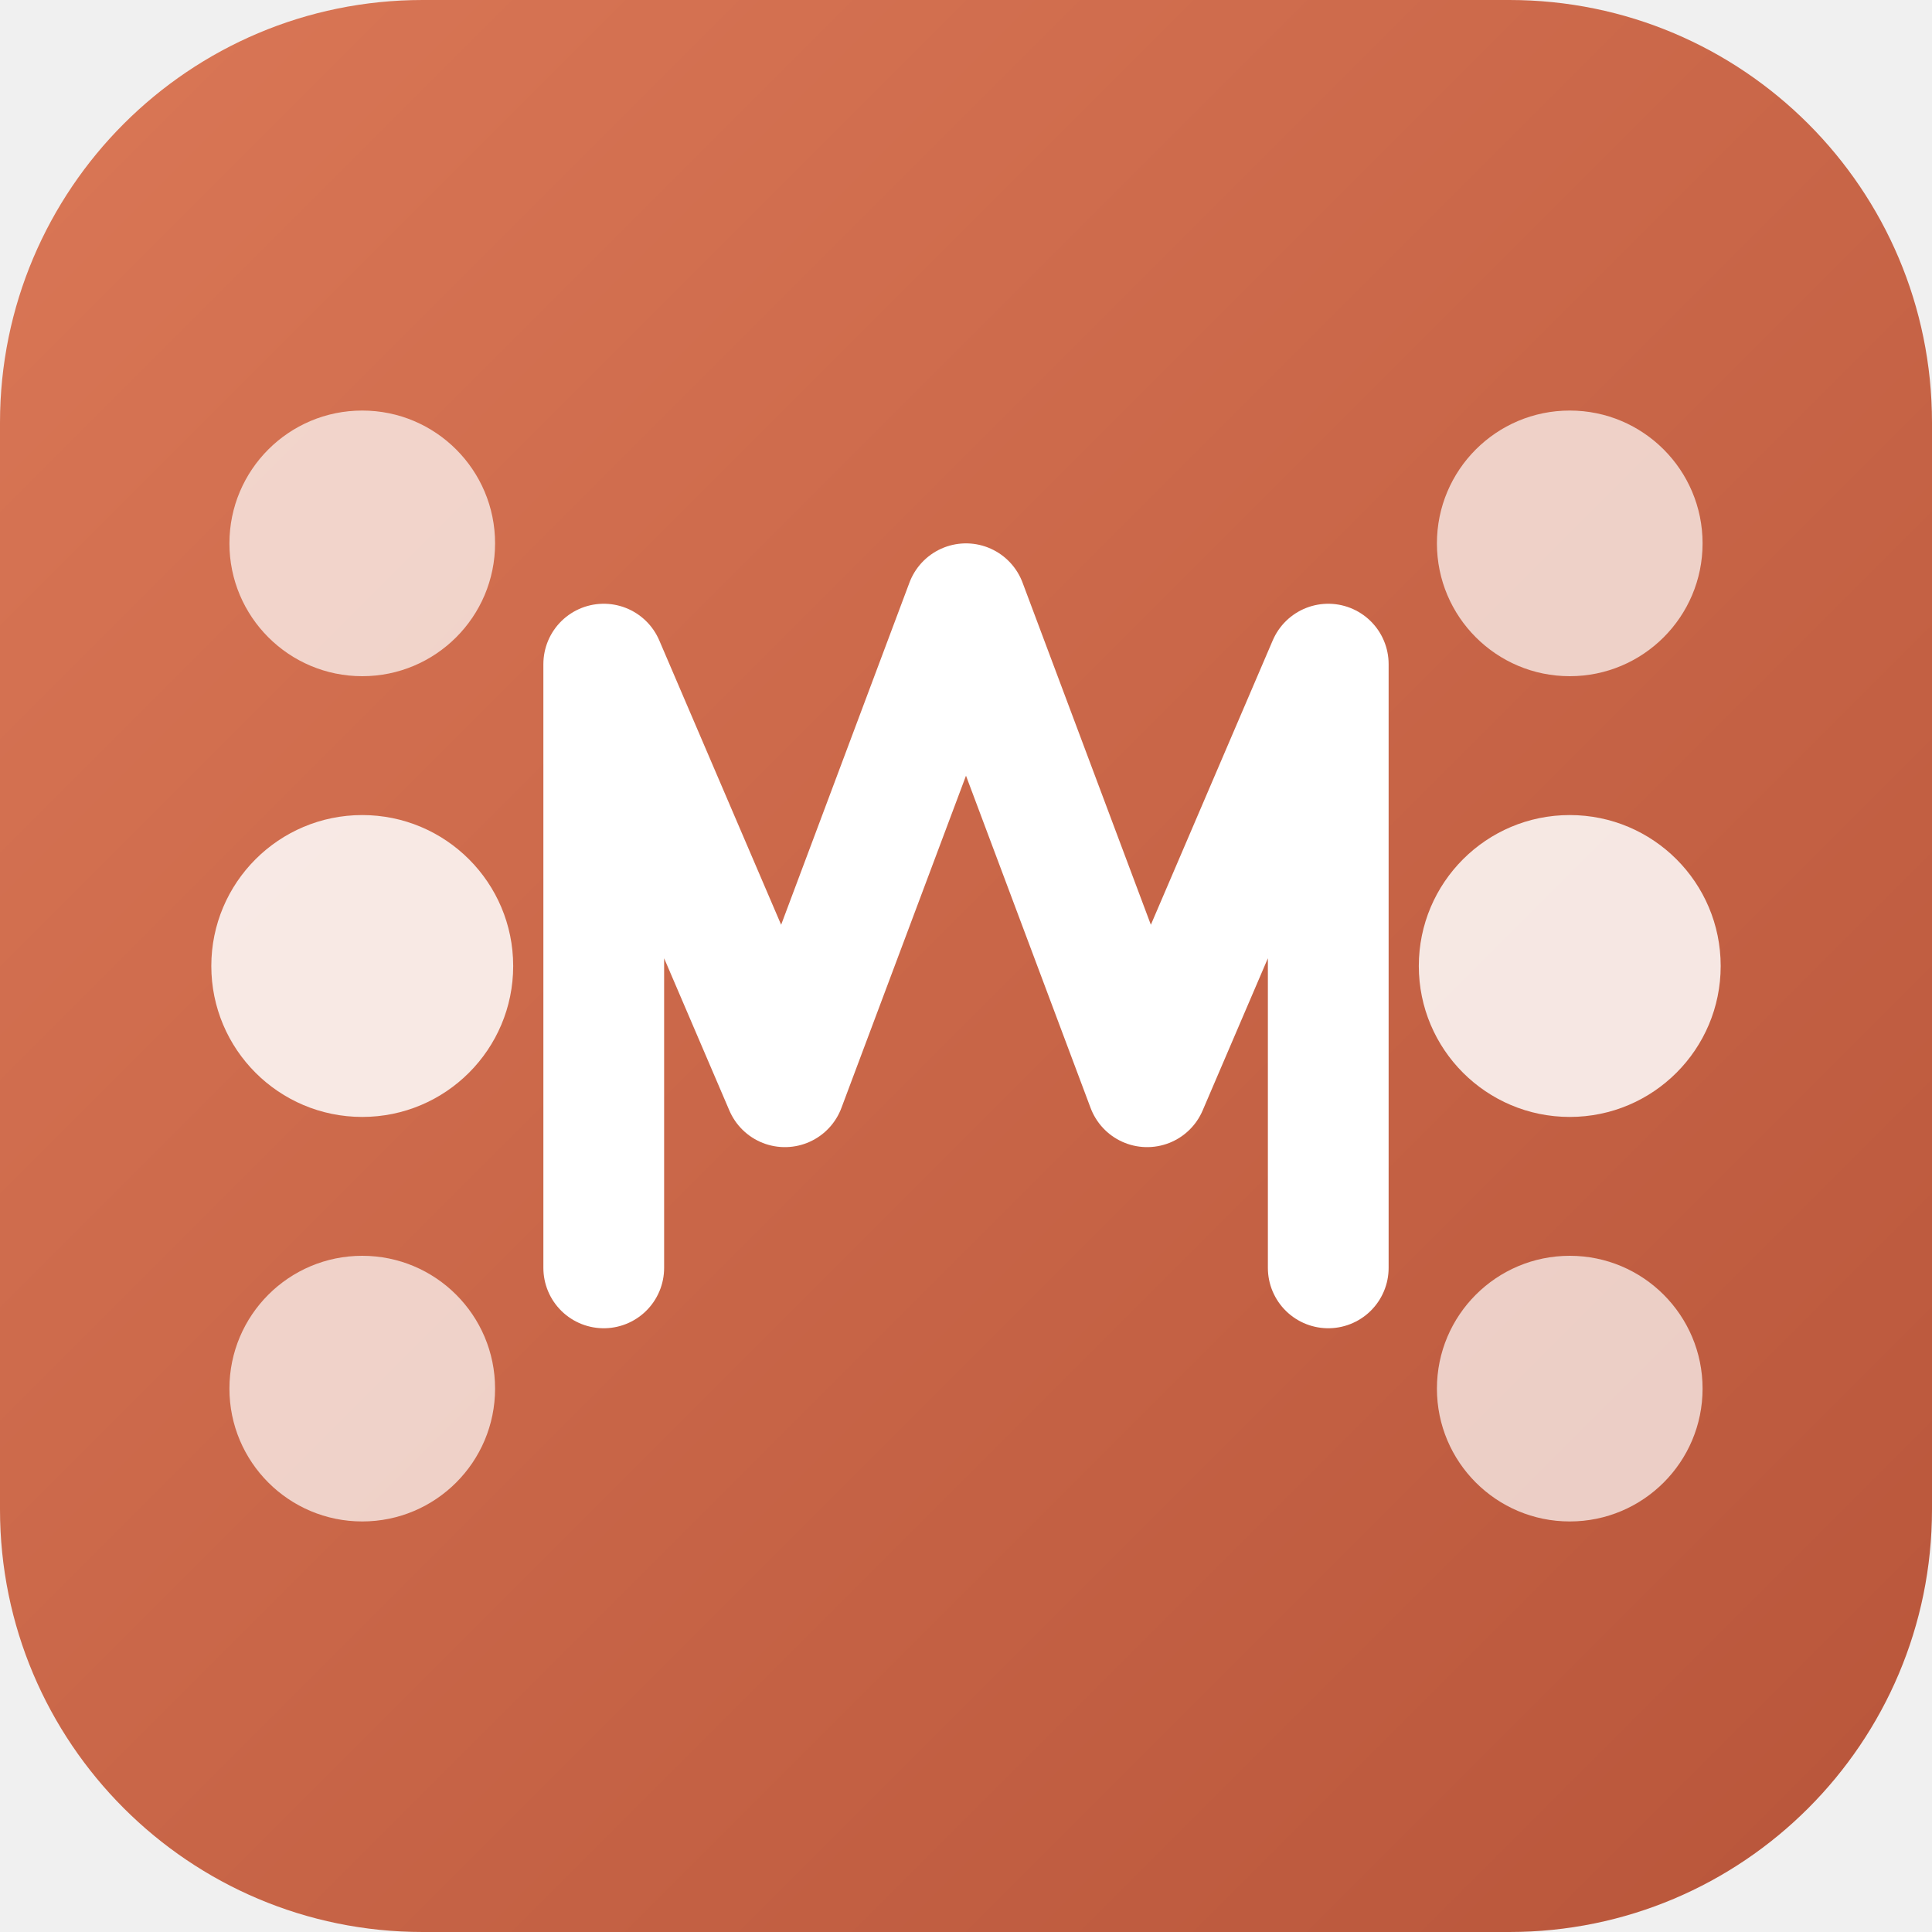
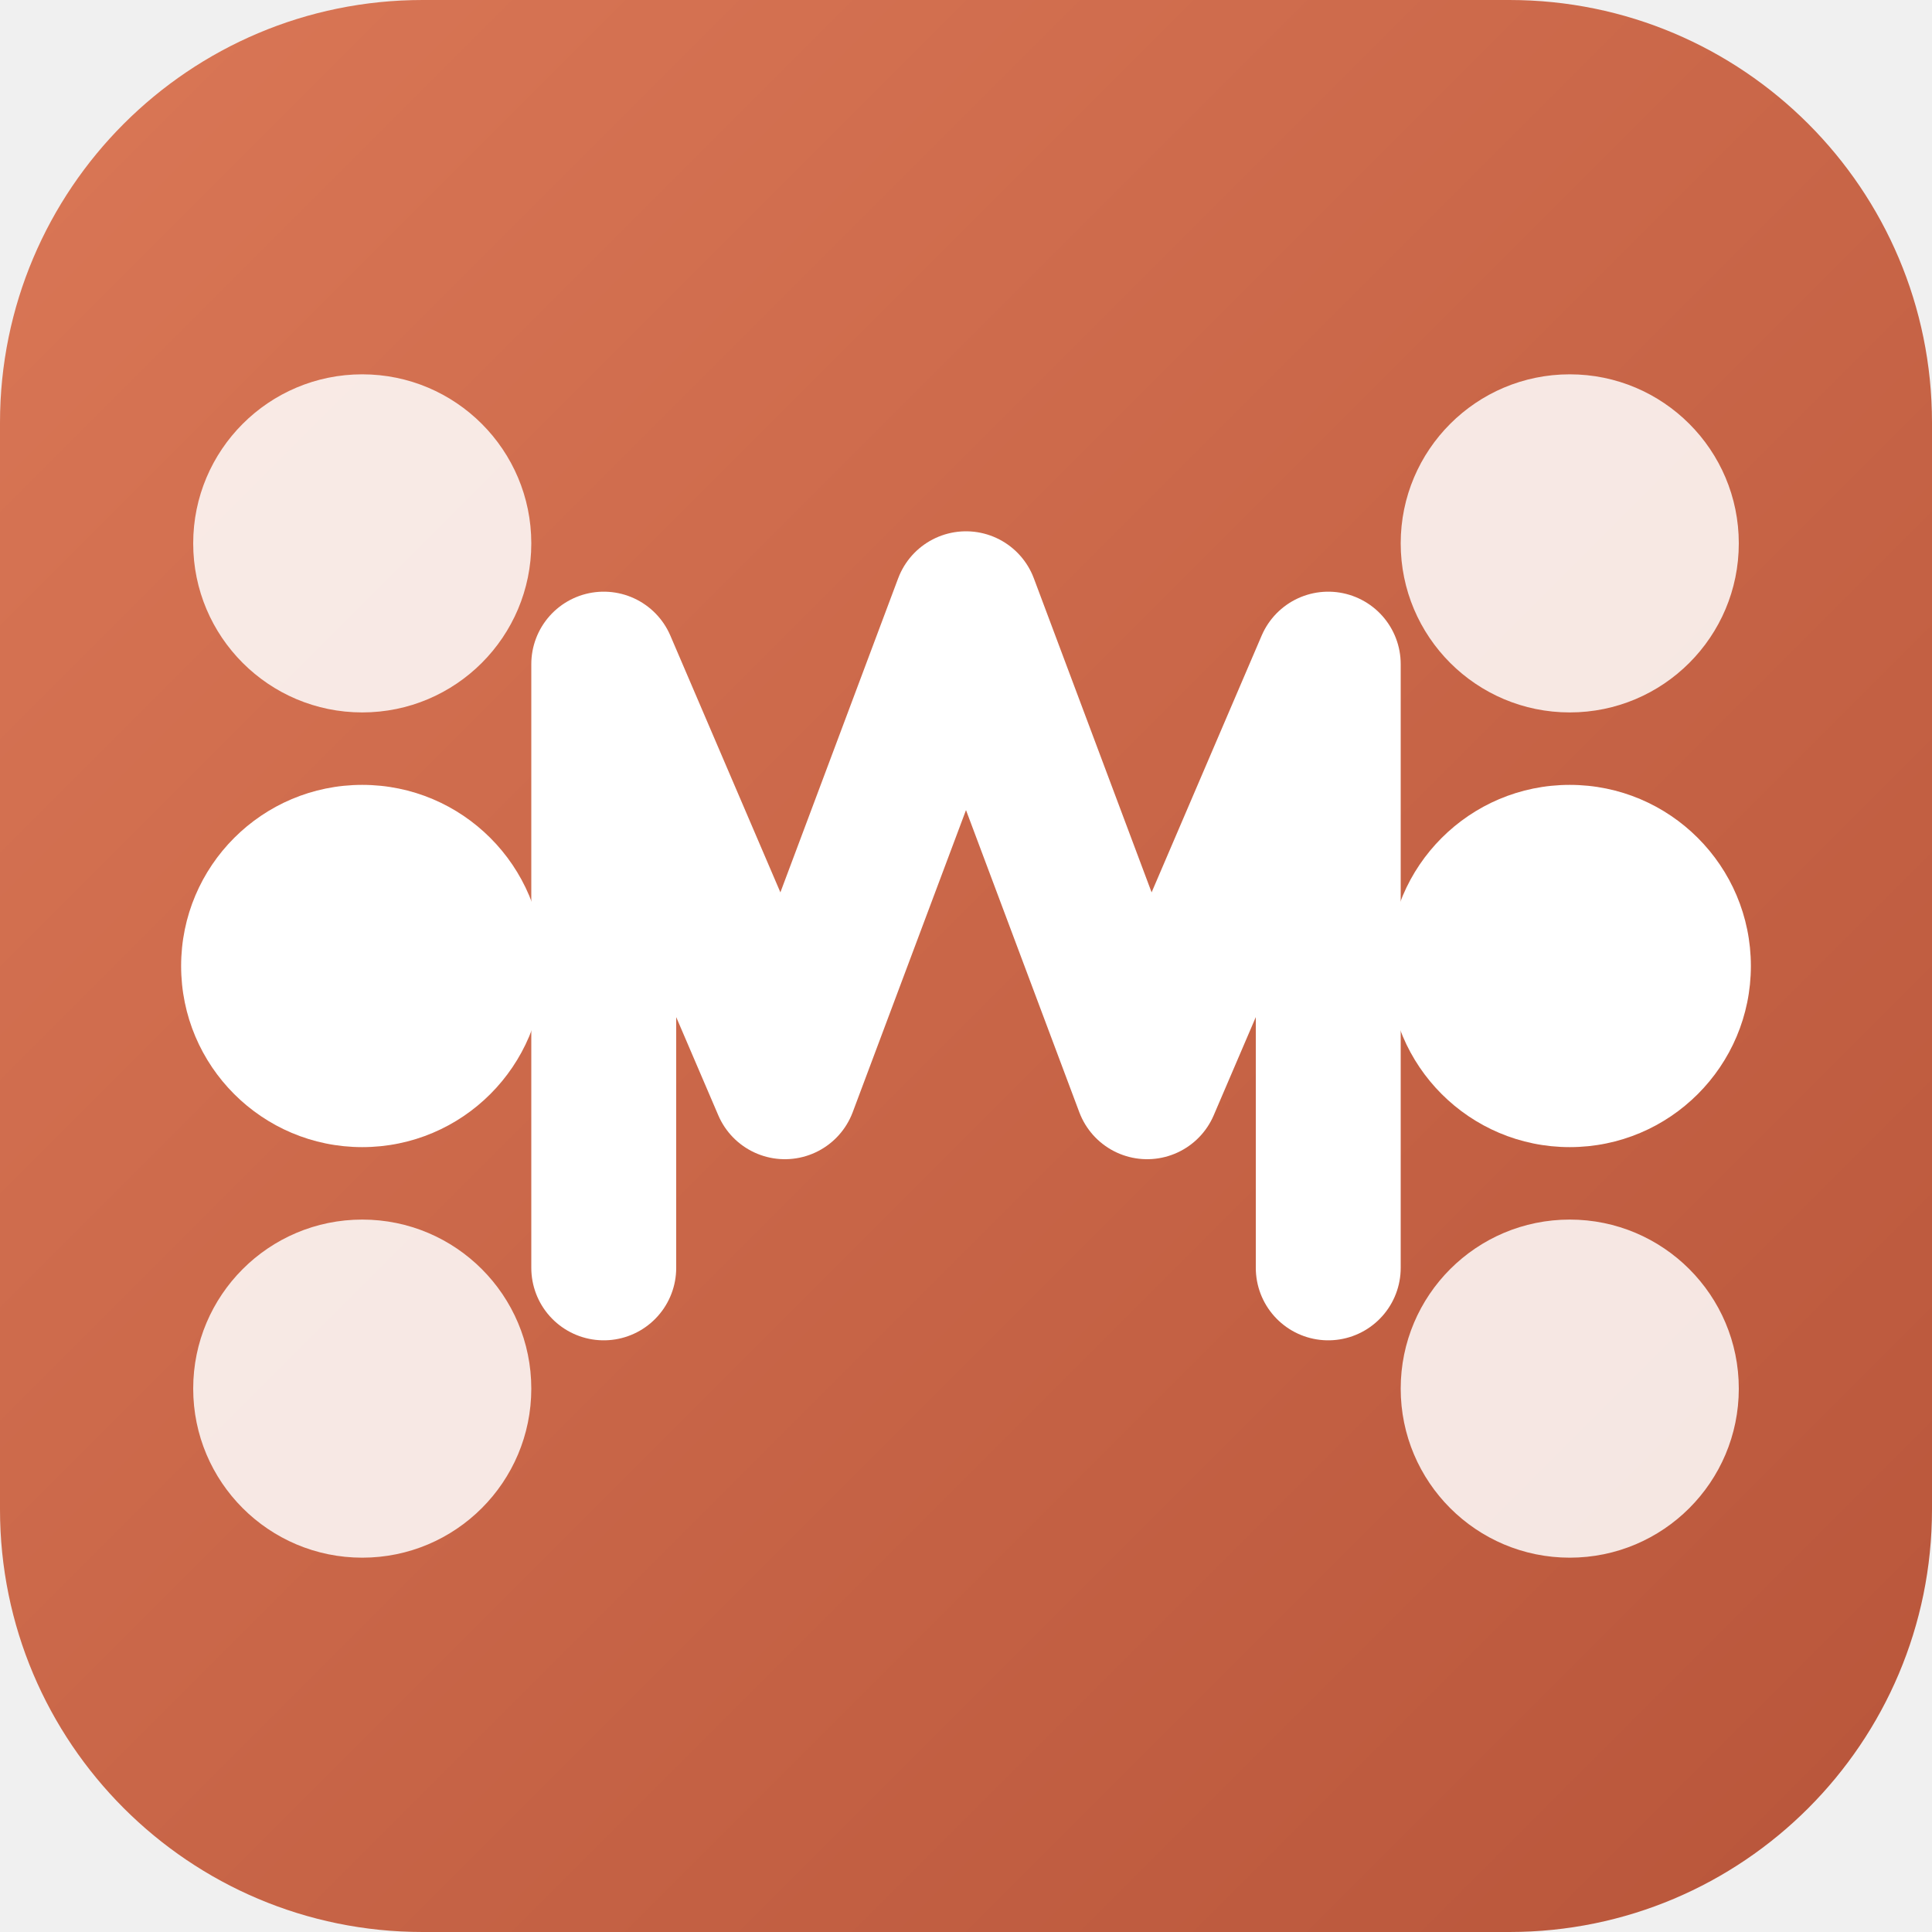
<svg xmlns="http://www.w3.org/2000/svg" viewBox="0 0 32 32" fill="none">
  <defs>
    <linearGradient id="bg" x1="0" y1="0" x2="32" y2="32" gradientUnits="userSpaceOnUse">
      <stop offset="0%" stop-color="#DA7756" />
      <stop offset="100%" stop-color="#B8553A" />
    </linearGradient>
  </defs>
  <rect width="32" height="32" rx="7" fill="url(#bg)" />
-   <circle cx="6" cy="9" r="2.2" fill="white" opacity="0.7" />
-   <circle cx="6" cy="16" r="2.5" fill="white" opacity="0.85" />
-   <circle cx="6" cy="23" r="2.2" fill="white" opacity="0.7" />
-   <path d="M 10 21 V 11 L 13 18 L 16 10 L 19 18 L 22 11 V 21" stroke="white" stroke-width="2" stroke-linecap="round" stroke-linejoin="round" fill="none" />
-   <circle cx="26" cy="9" r="2.2" fill="white" opacity="0.7" />
-   <circle cx="26" cy="16" r="2.5" fill="white" opacity="0.85" />
-   <circle cx="26" cy="23" r="2.2" fill="white" opacity="0.7" />
+   <circle cx="6" cy="9" r="2.8" fill="white" opacity="0.85" />
+   <circle cx="6" cy="16" r="3" fill="white" />
+   <circle cx="6" cy="23" r="2.8" fill="white" opacity="0.85" />
+   <path d="M 10 21 V 11 L 13 18 L 16 10 L 19 18 L 22 11 V 21" stroke="white" stroke-width="2.4" stroke-linecap="round" stroke-linejoin="round" fill="none" />
+   <circle cx="26" cy="9" r="2.8" fill="white" opacity="0.85" />
+   <circle cx="26" cy="16" r="3" fill="white" />
+   <circle cx="26" cy="23" r="2.8" fill="white" opacity="0.85" />
</svg>
